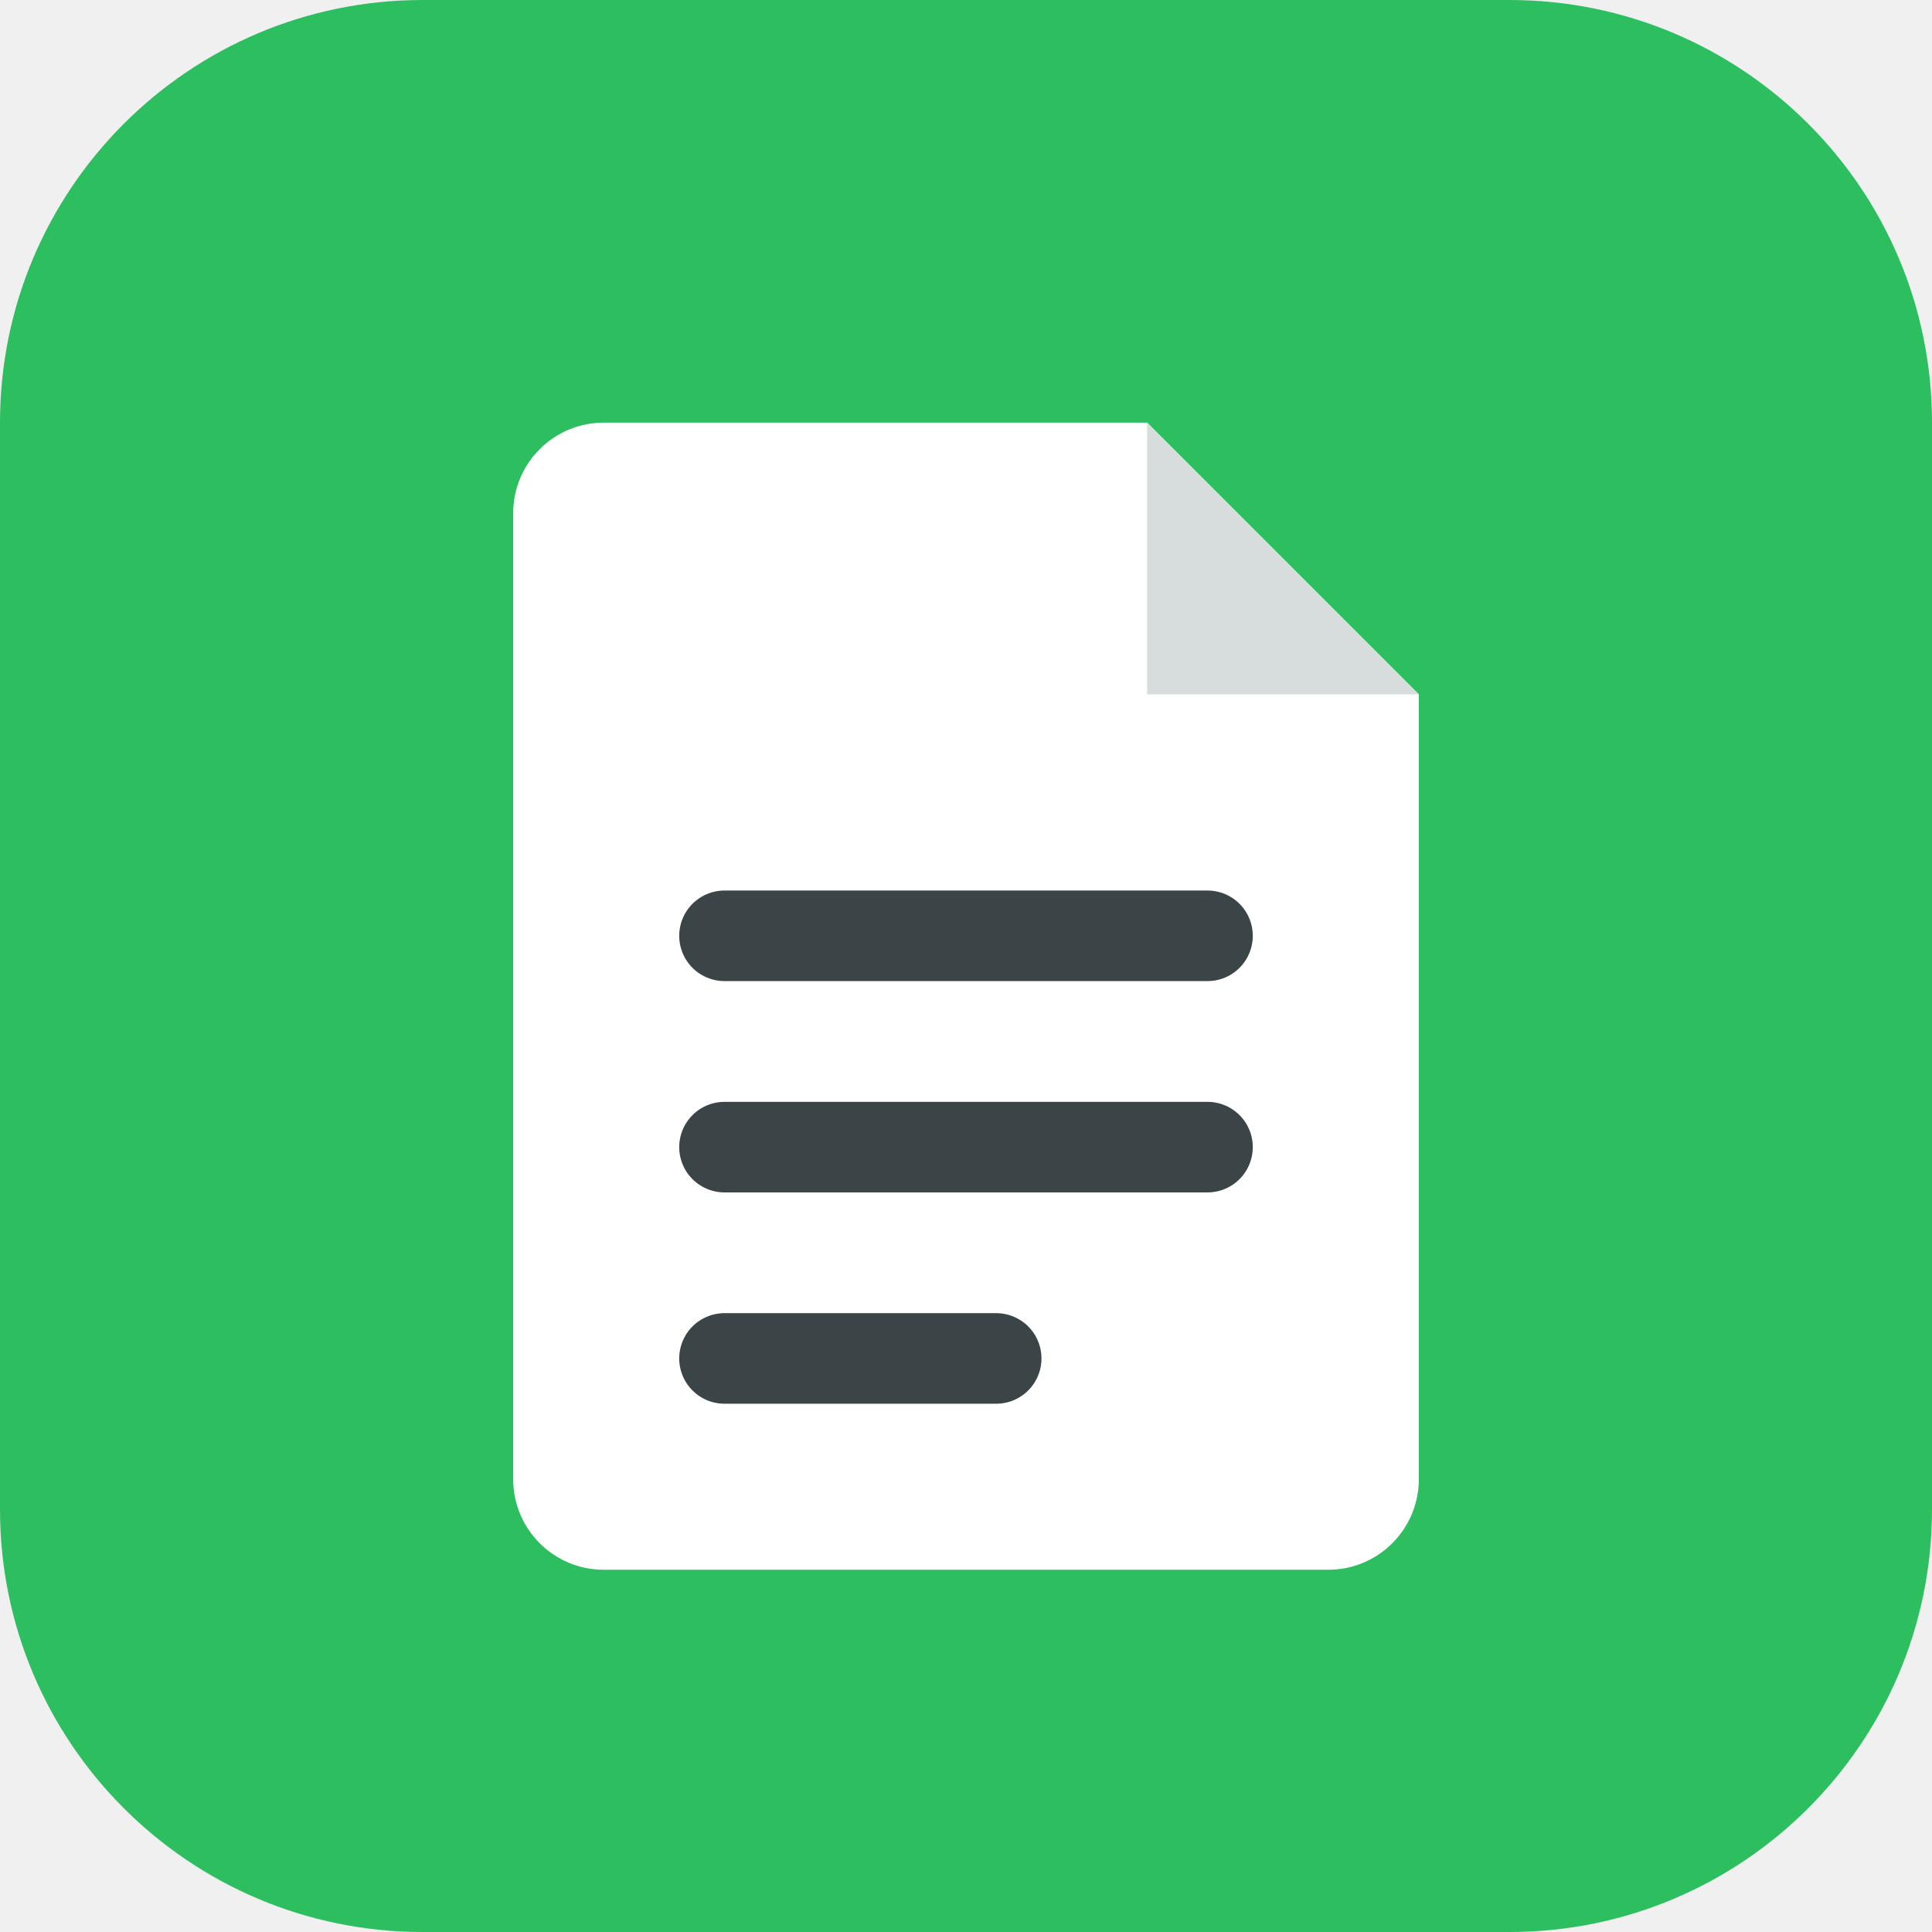
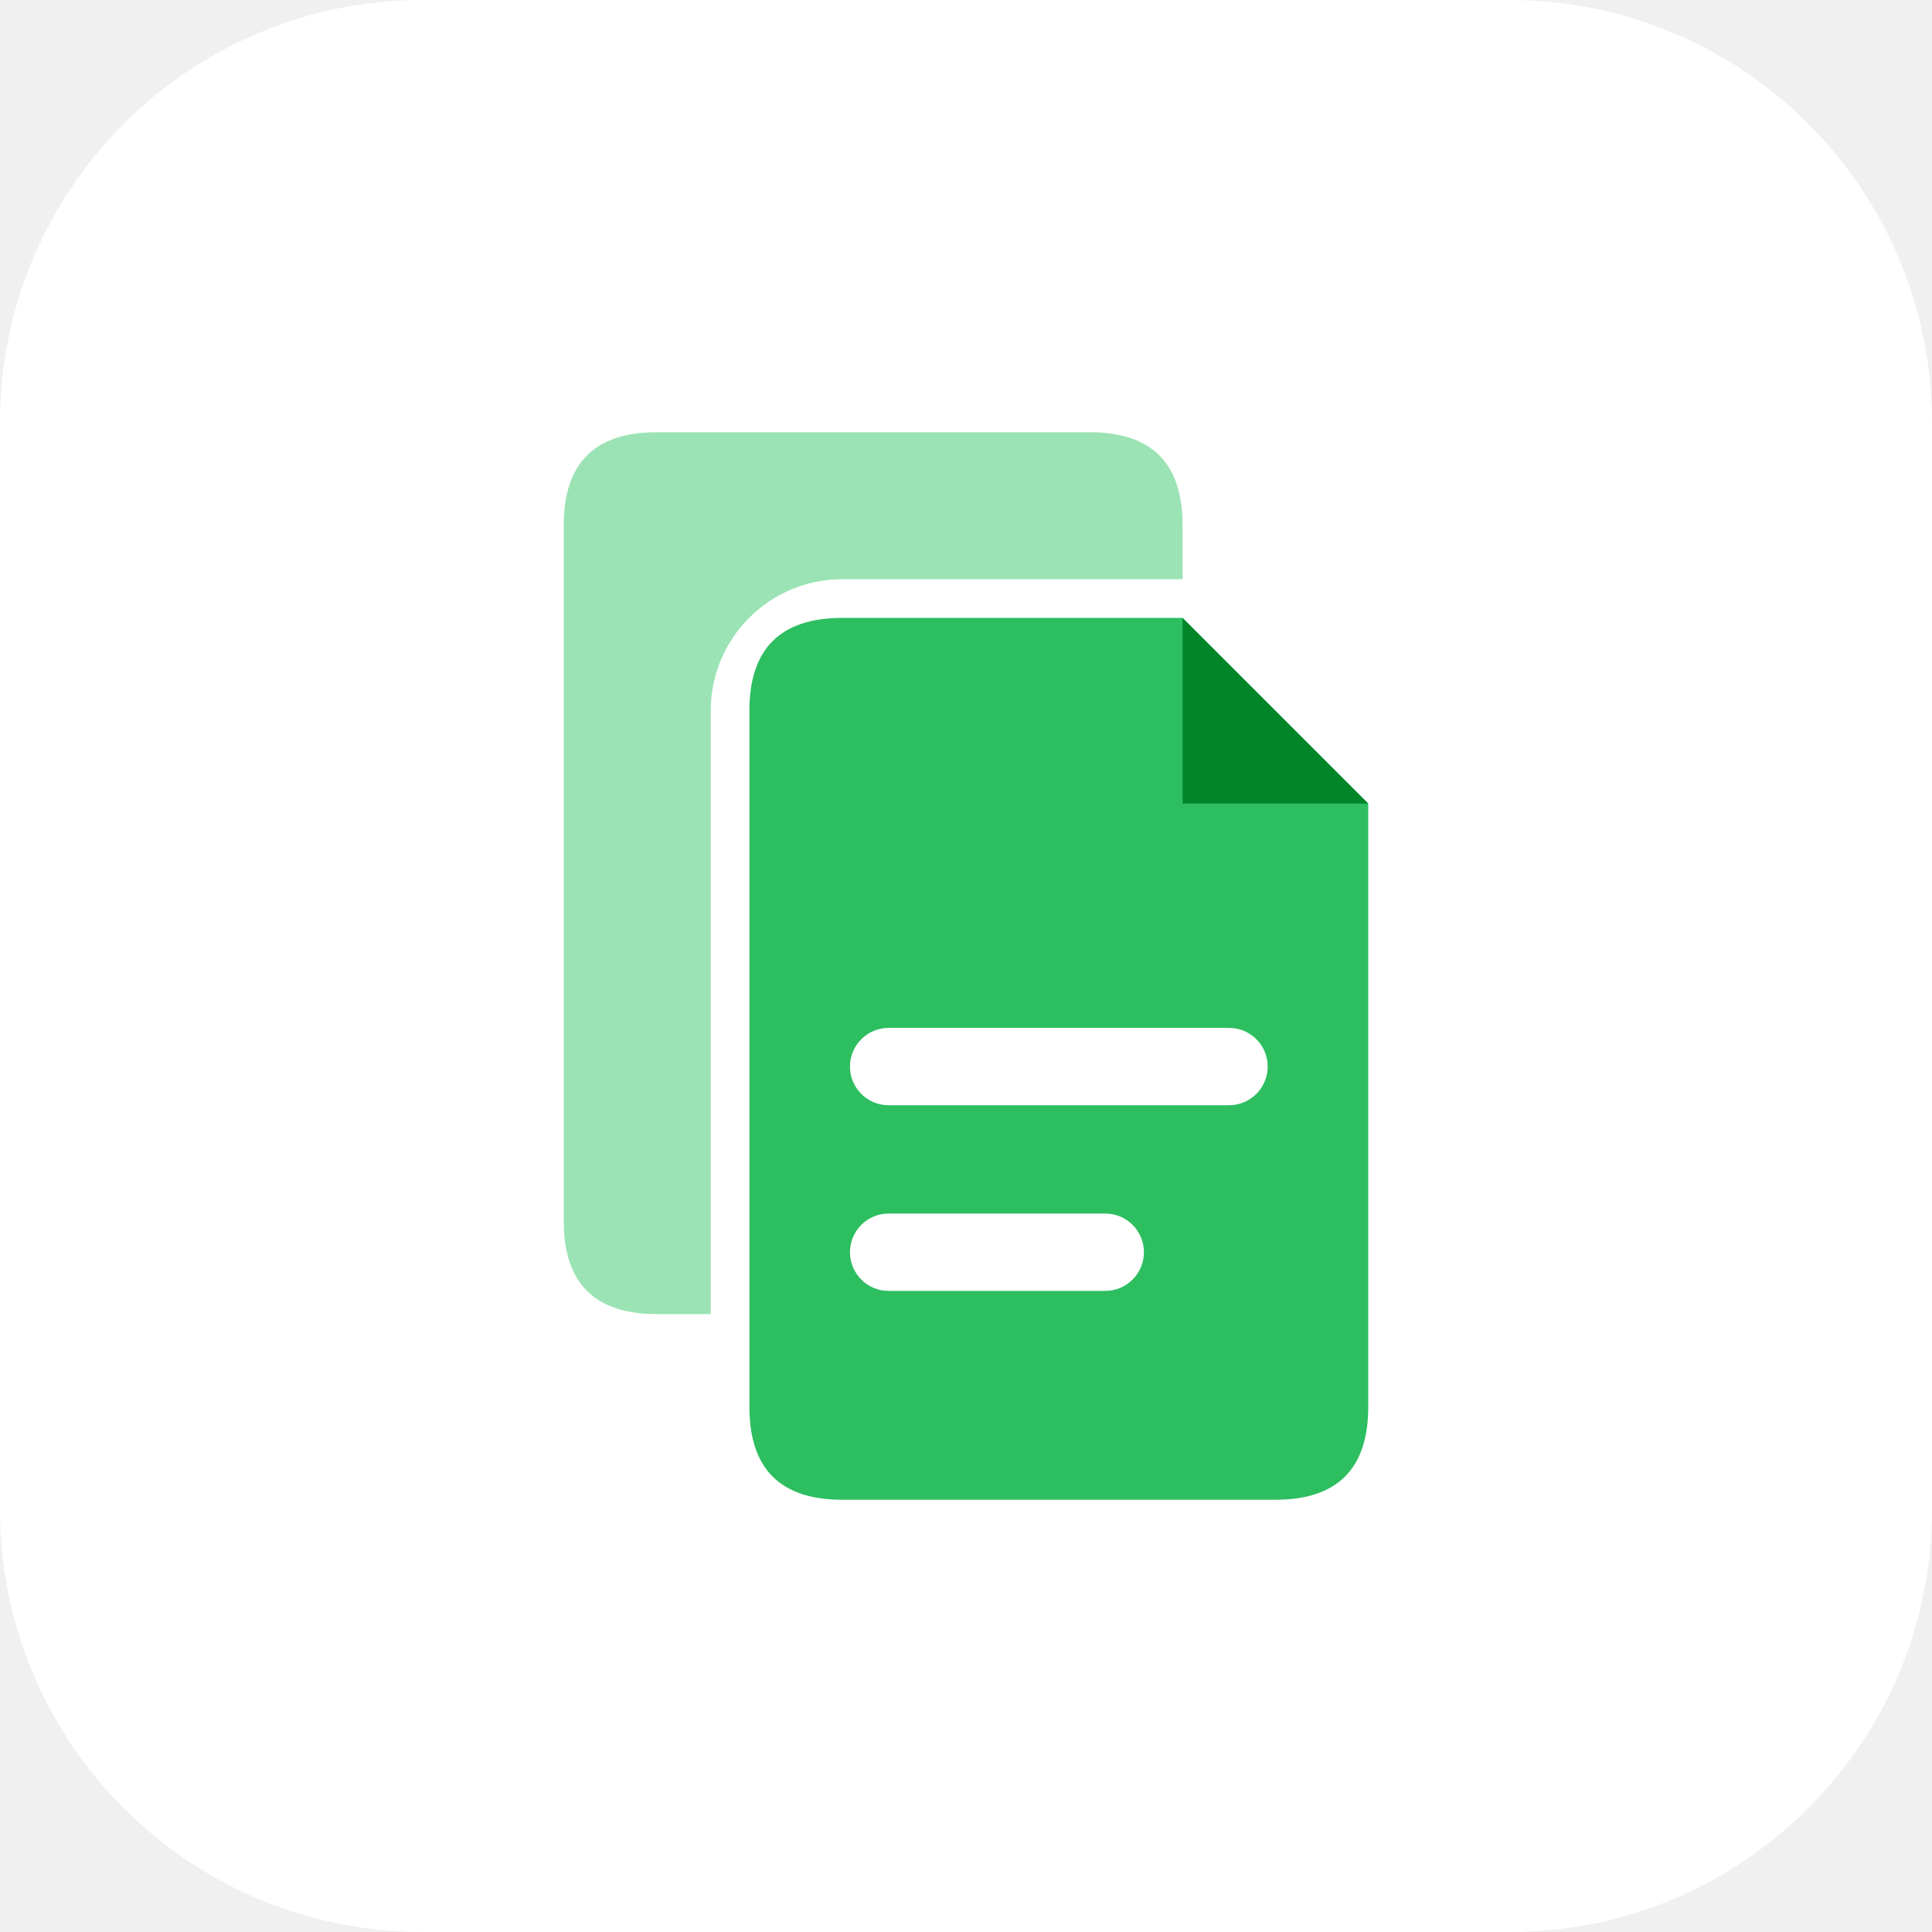
- <svg xmlns="http://www.w3.org/2000/svg" viewBox="0 0 64 64">
-   <rect width="64" height="64" rx="14" fill="#2dbe60" />
-   <path d="M20 14h18l9 9v26a3 3 0 0 1-3 3H20a3 3 0 0 1-3-3V17a3 3 0 0 1 3-3Z" fill="#fff" />
-   <path d="M38 14v9h9" fill="#d7dcdd" />
-   <path d="M24 31h16M24 38h16M24 45h9" stroke="#3b4446" stroke-width="3" stroke-linecap="round" />
+ <svg xmlns="http://www.w3.org/2000/svg" viewBox="0 0 1024 1024" width="1024" height="1024" role="img" aria-label="Ergonotes">
+   <rect width="1024" height="1024" rx="224" fill="#FFFFFF" />
+   <g transform="translate(102 97.9) scale(4.1)">
+     <path d="M60 32 H116 Q128 32 128 44 V51 H84 A17 17 0 0 0 67 68 V146 H60 Q48 146 48 134 V44 Q48 32 60 32 Z" fill="#9BE3B4" />
+     <path d="M84 56 H128 L152 80 V158 Q152 170 140 170 H84 Q72 170 72 158 V68 Q72 56 84 56 Z" fill="#2DBE60" />
+     <path d="M128 56 V80 H152 Z" fill="#008629" />
+     <rect x="85" y="109" width="54" height="10" rx="5" fill="#FFFFFF" />
+     <rect x="85" y="133" width="38" height="10" rx="5" fill="#FFFFFF" />
+   </g>
</svg>
